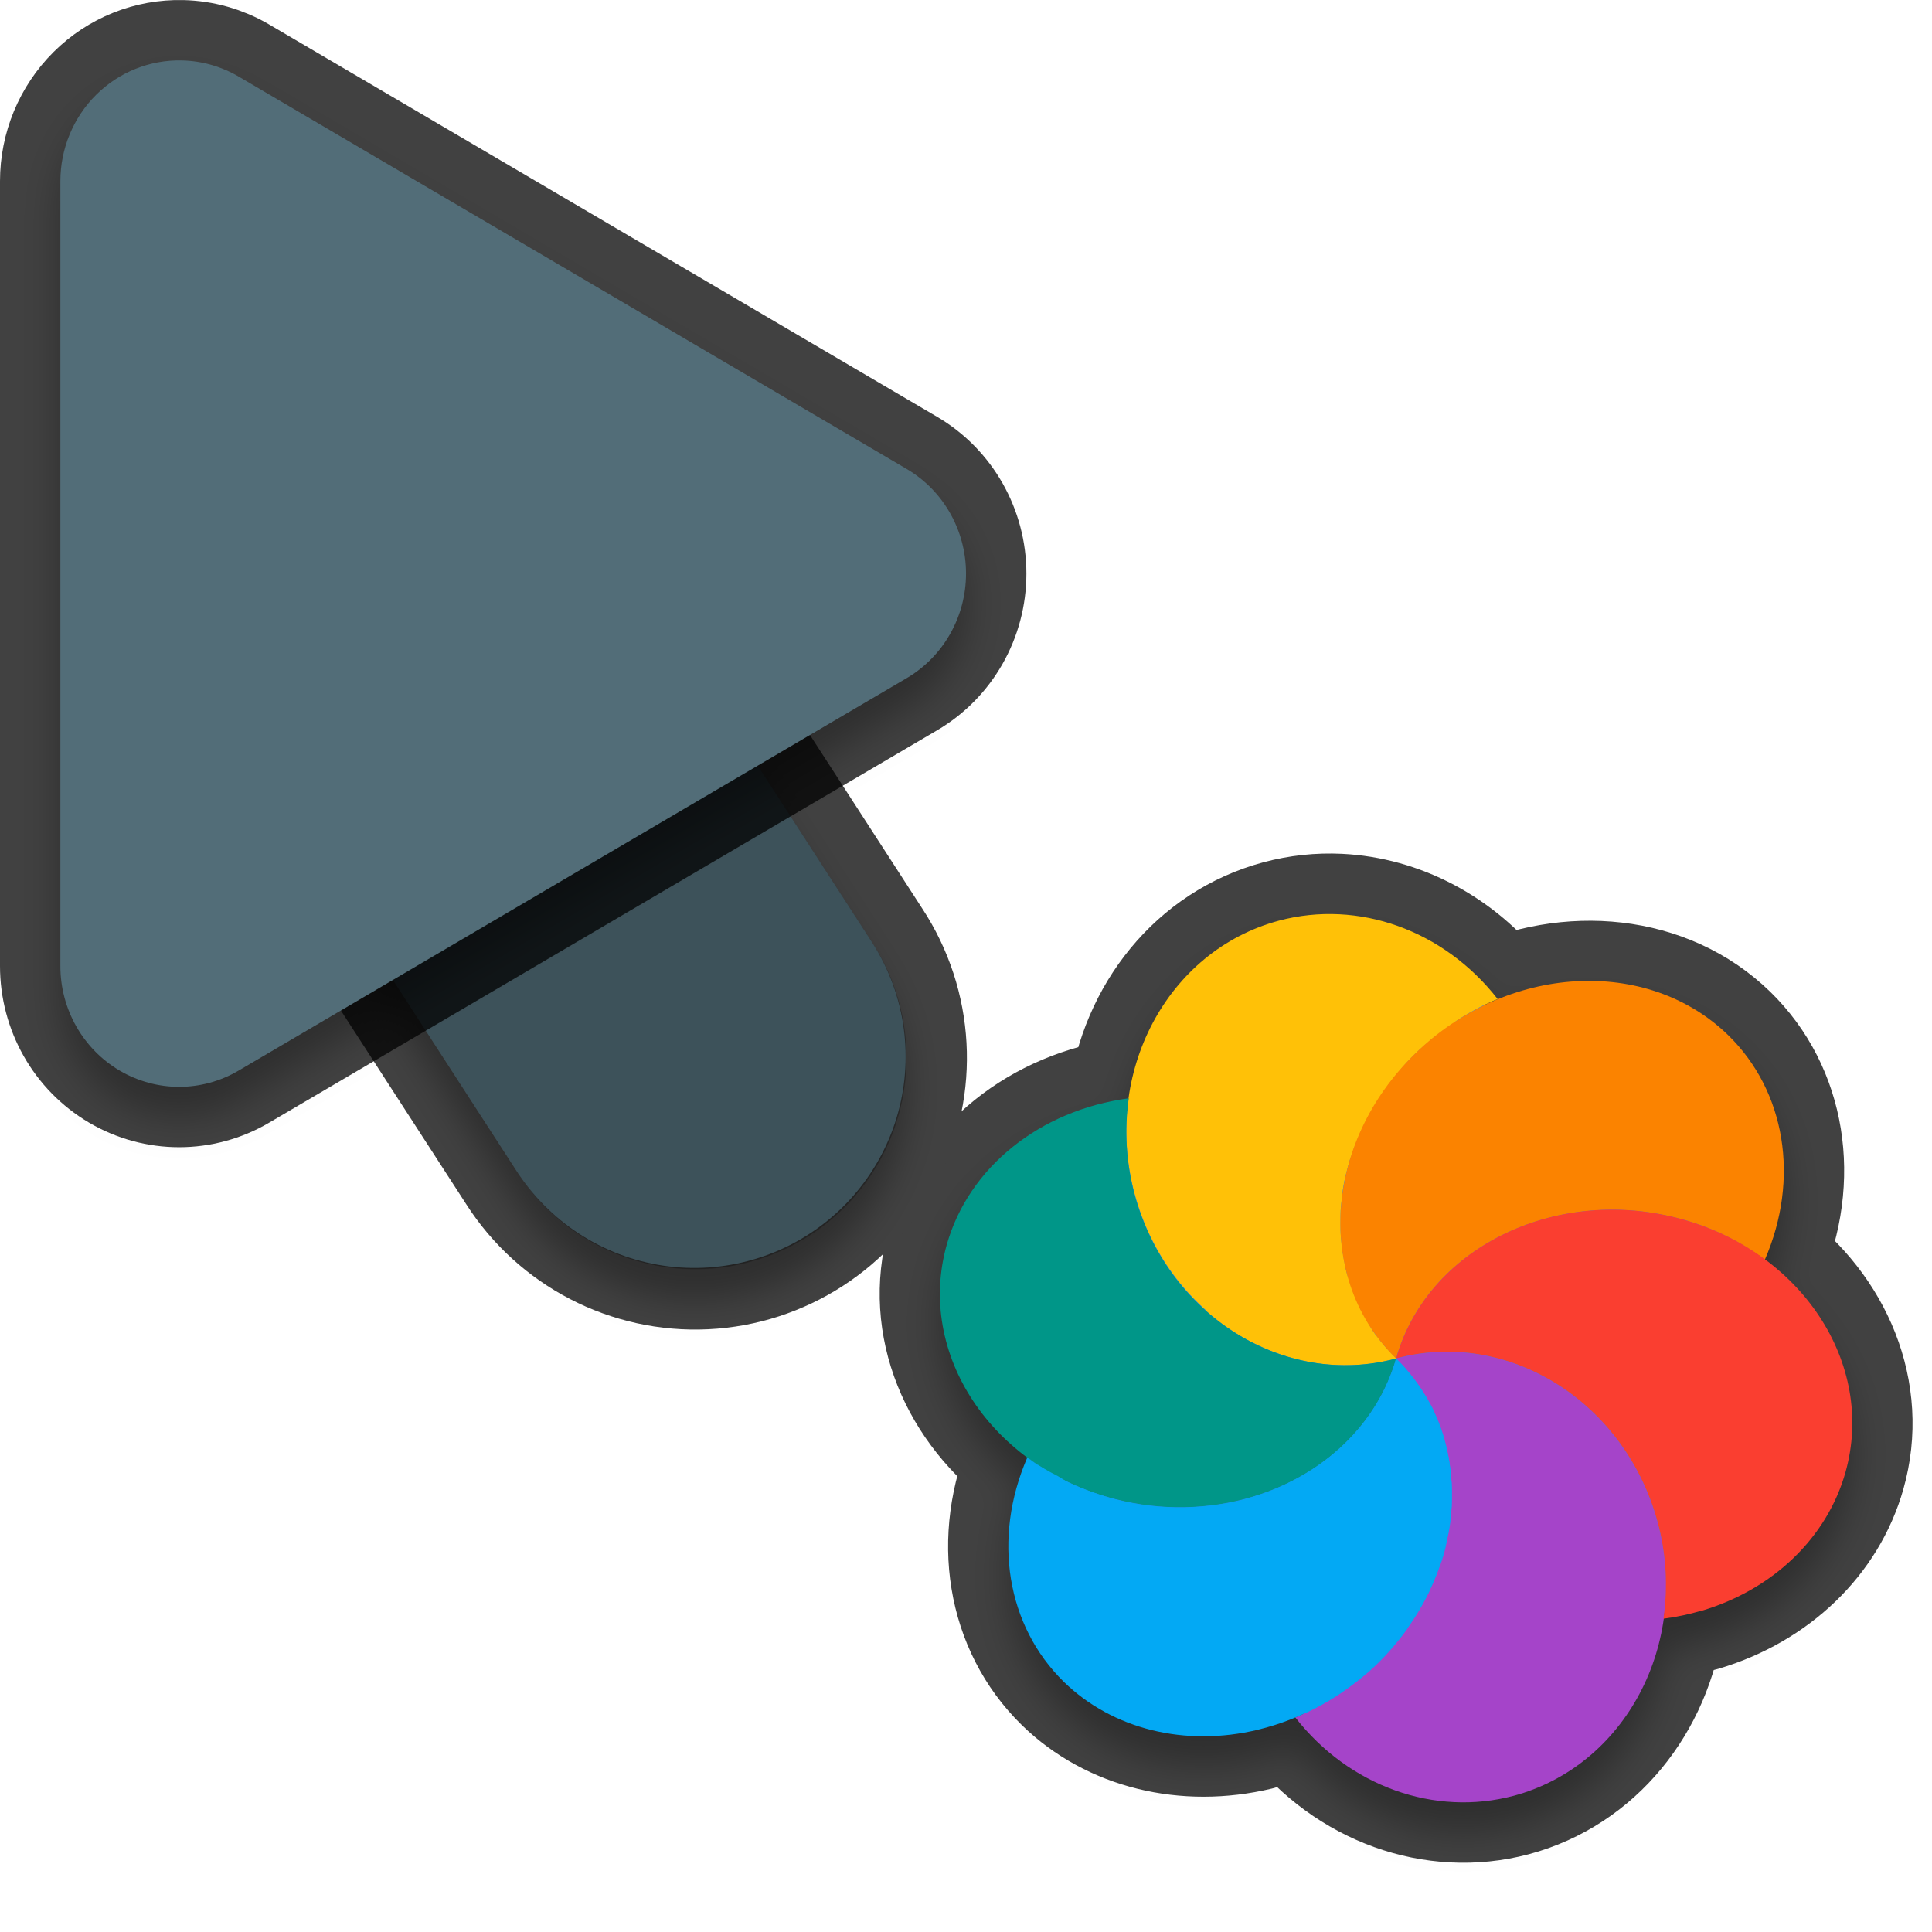
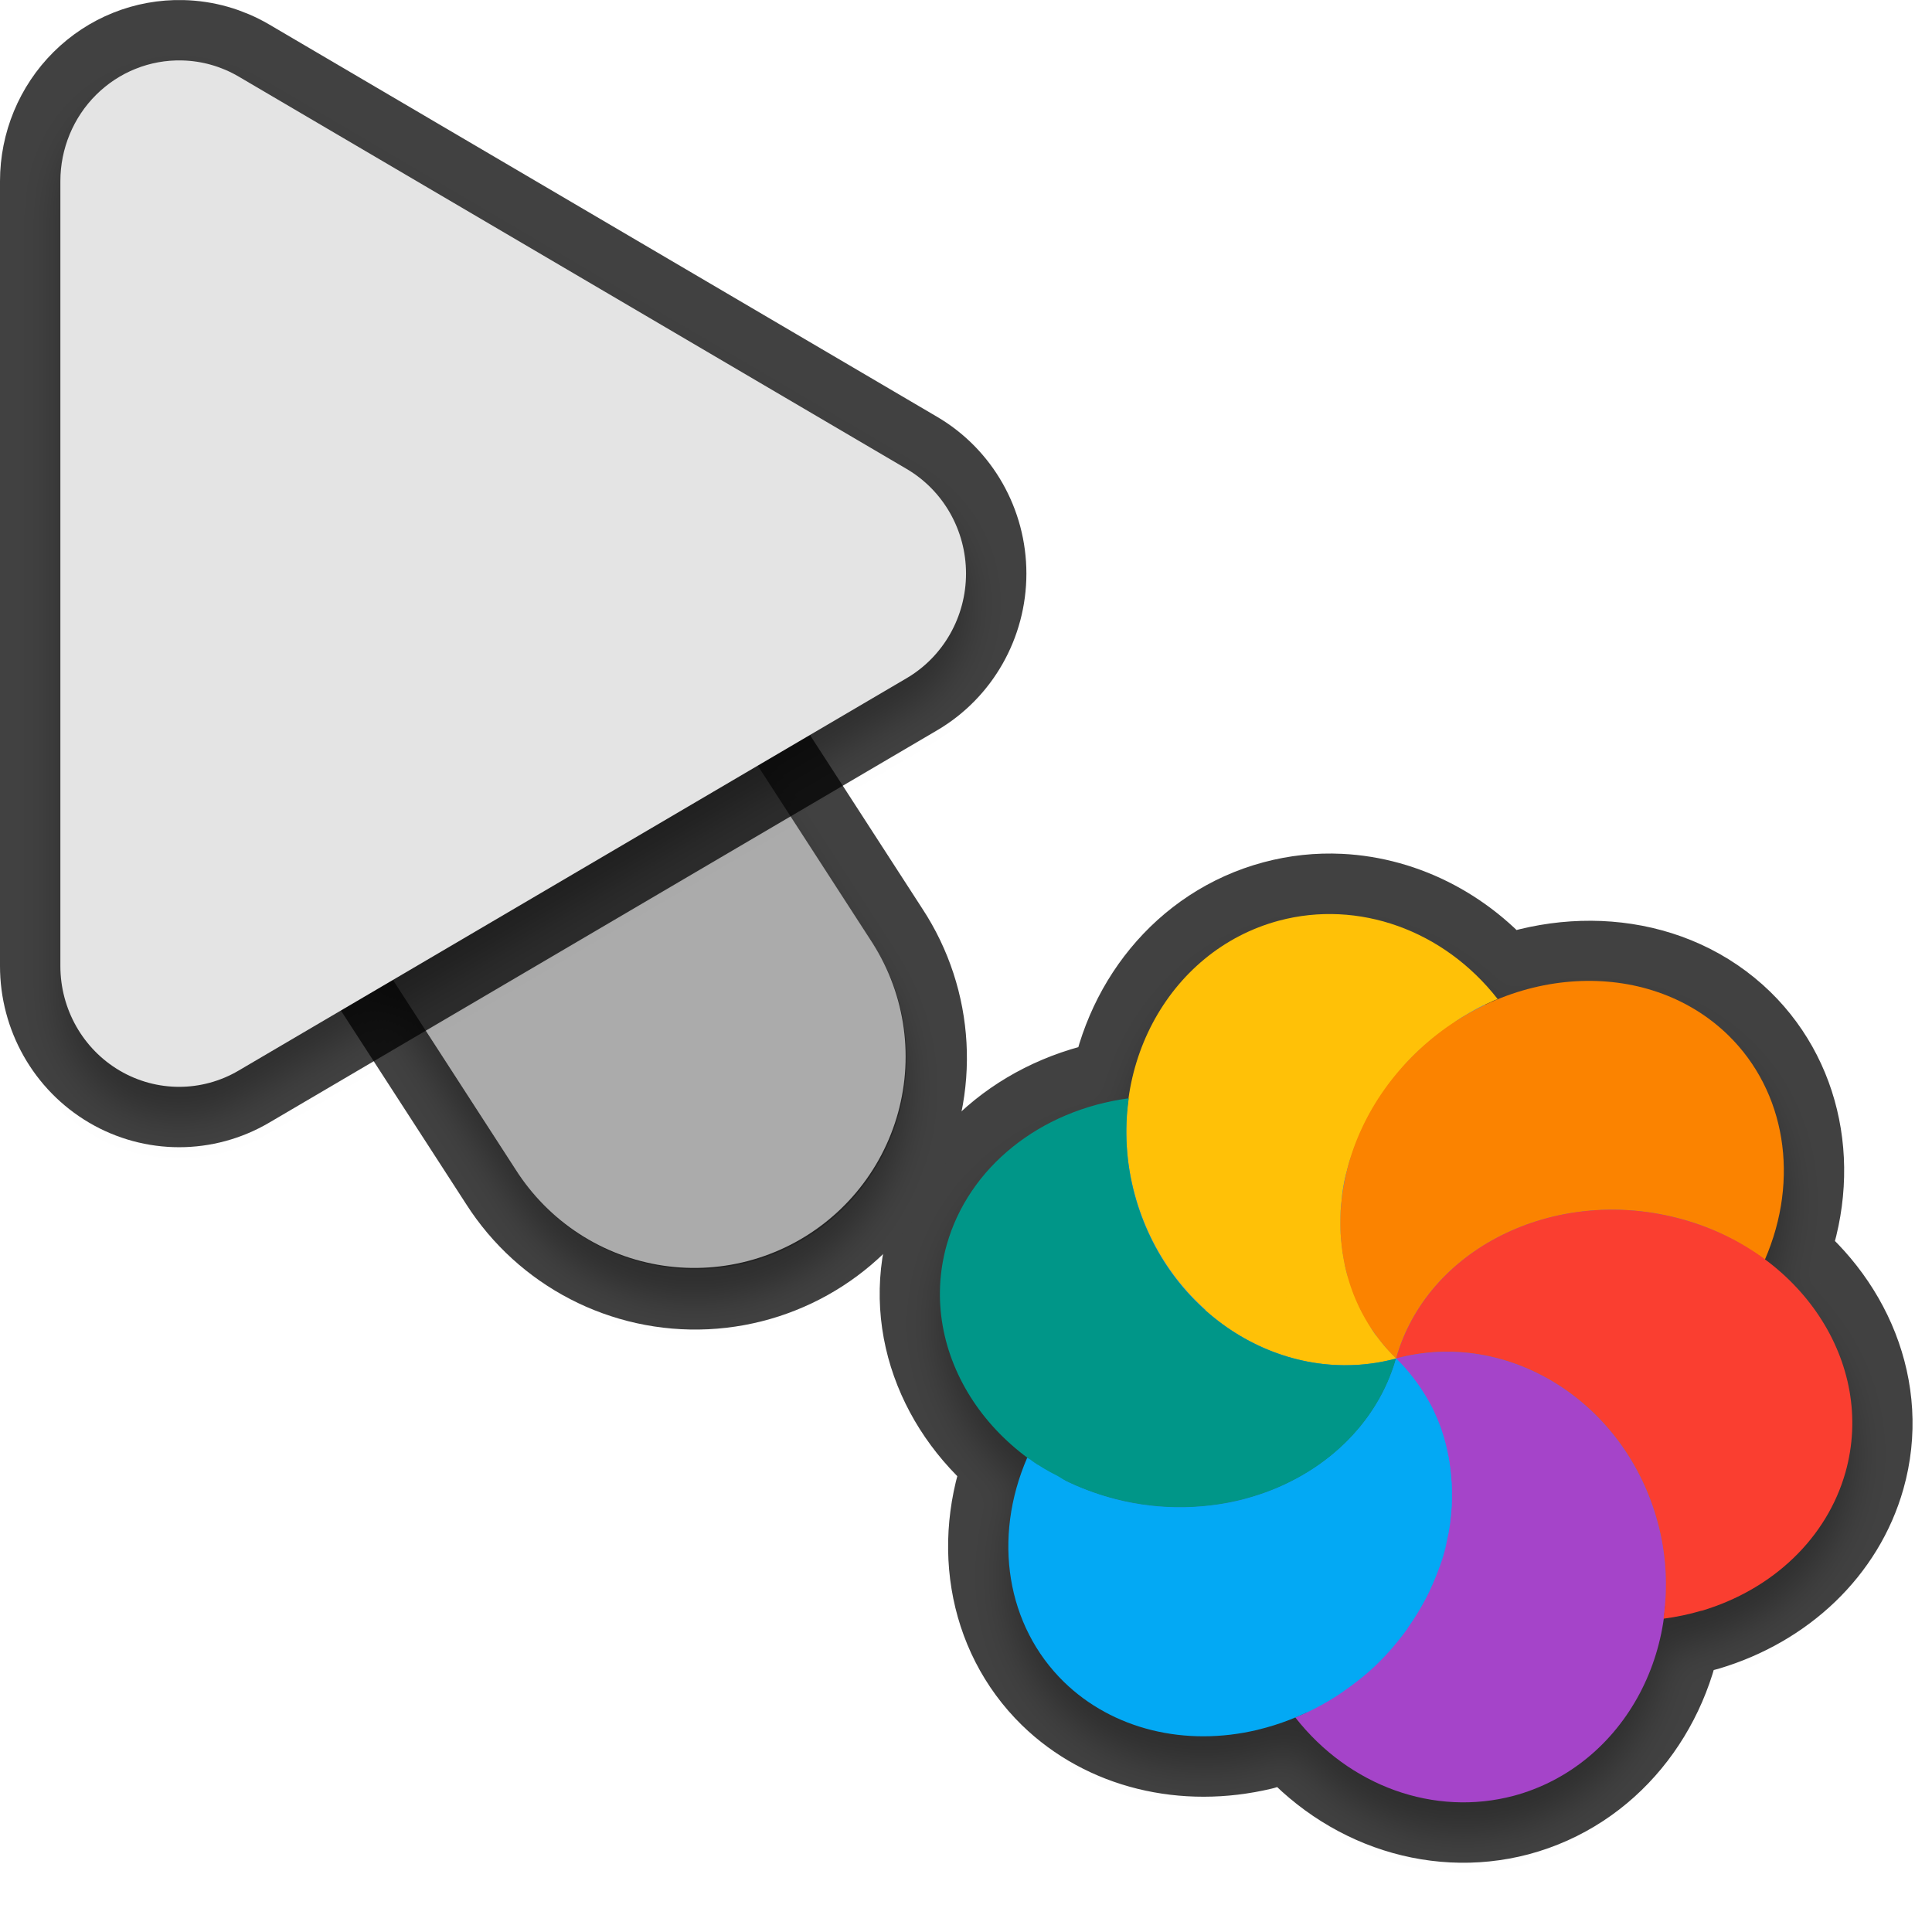
<svg xmlns="http://www.w3.org/2000/svg" id="svg5327" width="32" height="32" version="1.1">
  <defs id="defs5329">
    <filter id="filter843" style="color-interpolation-filters:sRGB" width="1.108" height="1.087" x="-.05" y="-.04">
      <feGaussianBlur id="feGaussianBlur845" stdDeviation=".281" />
    </filter>
    <filter id="filter835" style="color-interpolation-filters:sRGB" width="1.102" height="1.09" x="-.05" y="-.04">
      <feGaussianBlur id="feGaussianBlur837" stdDeviation=".32" />
    </filter>
    <filter id="filter1190" style="color-interpolation-filters:sRGB" width="1.095" height="1.097" x="-.05" y="-.05">
      <feGaussianBlur id="feGaussianBlur1192" stdDeviation=".298" />
    </filter>
  </defs>
  <path id="ellipse861" style="opacity:0.3;fill:#000000;stroke-width:0.375;filter:url(#filter1190)" d="m 25.065,30.247 c 1.364,-0.365 2.297,-1.554 2.489,-2.952 0.018,0.015 0.013,0.019 -0.005,0.023 0.214,-0.029 0.425,-0.073 0.63,-0.133 1.186,-0.353 2.077,-1.211 2.383,-2.291 0.375,-1.325 -0.204,-2.688 -1.344,-3.53 -7.21e-4,-4e-4 -0.004,0 0.021,0 0.582,-1.338 0.345,-2.791 -0.607,-3.72 -0.996,-0.969 -2.527,-1.141 -3.871,-0.568 -0.012,0 0.033,-0.019 0.047,-0.029 -0.892,-1.142 -2.306,-1.649 -3.622,-1.298 -1.366,0.366 -2.3,1.562 -2.488,2.963 -0.013,-0.019 0.005,-0.022 0.003,-0.029 -1.473,0.197 -2.65,1.142 -3.013,2.421 -0.378,1.338 0.212,2.717 1.375,3.556 -0.02,-0.01 -0.03,-0.018 -0.045,-0.025 a 3.396,3.844 51.279 0 0 0.609,3.715 3.396,3.844 51.279 0 0 3.209,0.792 3.396,3.844 51.279 0 0 0.613,-0.203 c 0.892,1.14 2.305,1.647 3.619,1.297 z M 24.612,17.146 a 6,6.189 75 0 0 3.2e-4,6e-4 c -3.67e-4,-9e-4 -0.002,0 -0.004,0 -2.04e-4,9e-4 7.33e-4,0 0.002,0 z" />
  <path id="path877" style="color:#000000;font-style:normal;font-variant:normal;font-weight:normal;font-stretch:normal;font-size:medium;line-height:normal;font-family:sans-serif;font-variant-ligatures:normal;font-variant-position:normal;font-variant-caps:normal;font-variant-numeric:normal;font-variant-alternates:normal;font-feature-settings:normal;text-indent:0;text-align:start;text-decoration:none;text-decoration-line:none;text-decoration-style:solid;text-decoration-color:#000000;letter-spacing:normal;word-spacing:normal;text-transform:none;writing-mode:lr-tb;direction:ltr;text-orientation:mixed;dominant-baseline:auto;baseline-shift:baseline;text-anchor:start;white-space:normal;shape-padding:0;clip-rule:nonzero;display:inline;overflow:visible;visibility:visible;opacity:0.3;isolation:auto;mix-blend-mode:normal;color-interpolation:sRGB;color-interpolation-filters:linearRGB;solid-color:#000000;solid-opacity:1;vector-effect:none;fill:#000000;fill-opacity:1;fill-rule:nonzero;stroke:none;stroke-width:7;stroke-linecap:round;stroke-linejoin:miter;stroke-miterlimit:4;stroke-dasharray:none;stroke-dashoffset:0;stroke-opacity:1;filter:url(#filter843);color-rendering:auto;image-rendering:auto;shape-rendering:auto;text-rendering:auto;enable-background:accumulate" d="m 6.01,5.959 a 3.5,3.5 0 0 0 -2.949,5.443 l 5.5,8.5 a 3.501,3.501 0 1 0 5.879,-3.803 l -5.5,-8.5 A 3.5,3.5 0 0 0 6.01,5.959 Z" />
  <g id="g880" style="opacity:0.75">
    <path id="ellipse857" style="fill:none;stroke-width:2;stroke:#010101;stroke-opacity:1;stroke-miterlimit:4;stroke-dasharray:none;stroke-linejoin:round;stroke-linecap:round;opacity:1" d="M 22.18 15.141 C 21.848 15.125 21.514 15.16 21.186 15.248 C 19.816 15.615 18.878 16.814 18.693 18.221 C 18.695 18.211 18.694 18.201 18.695 18.191 C 17.222 18.388 16.047 19.334 15.684 20.613 C 15.306 21.951 15.896 23.328 17.059 24.168 C 17.041 24.159 17.029 24.151 17.016 24.145 A 3.396 3.844 51.279 0 0 17.625 27.859 A 3.396 3.844 51.279 0 0 20.834 28.652 L 20.832 28.65 A 3.396 3.844 51.279 0 0 21.451 28.445 C 22.341 29.584 23.752 30.092 25.064 29.746 C 26.428 29.381 27.361 28.19 27.553 26.793 C 27.552 26.799 27.554 26.806 27.553 26.812 C 27.767 26.784 27.977 26.74 28.182 26.68 L 28.184 26.68 C 29.369 26.327 30.259 25.471 30.564 24.391 C 30.939 23.066 30.362 21.701 29.221 20.859 C 29.224 20.862 29.227 20.863 29.23 20.865 C 29.812 19.527 29.576 18.074 28.625 17.145 C 27.593 16.141 25.99 15.995 24.613 16.643 A 6 6.189 75 0 0 24.6 16.641 C 24.635 16.624 24.67 16.605 24.705 16.59 C 24.738 16.571 24.774 16.561 24.807 16.545 C 24.138 15.689 23.174 15.189 22.18 15.141 z" />
    <path id="path874" style="color:#000000;font-style:normal;font-variant:normal;font-weight:normal;font-stretch:normal;font-size:medium;line-height:normal;font-family:sans-serif;font-variant-ligatures:normal;font-variant-position:normal;font-variant-caps:normal;font-variant-numeric:normal;font-variant-alternates:normal;font-feature-settings:normal;text-indent:0;text-align:start;text-decoration:none;text-decoration-line:none;text-decoration-style:solid;text-decoration-color:#000000;letter-spacing:normal;word-spacing:normal;text-transform:none;writing-mode:lr-tb;direction:ltr;text-orientation:mixed;dominant-baseline:auto;baseline-shift:baseline;text-anchor:start;white-space:normal;shape-padding:0;clip-rule:nonzero;display:inline;overflow:visible;visibility:visible;opacity:1;isolation:auto;mix-blend-mode:normal;color-interpolation:sRGB;color-interpolation-filters:linearRGB;solid-color:#000000;solid-opacity:1;vector-effect:none;fill:none;fill-opacity:1;fill-rule:nonzero;stroke:#010101;stroke-width:2;stroke-linecap:round;stroke-linejoin:round;stroke-miterlimit:4;stroke-dasharray:none;stroke-dashoffset:0;stroke-opacity:1;color-rendering:auto;image-rendering:auto;shape-rendering:auto;text-rendering:auto;enable-background:accumulate" d="m 6.01,5.46 a 3.5,3.5 0 0 0 -2.949,5.441 l 5.5,8.5 a 3.501,3.501 0 1 0 5.879,-3.803 l -5.5,-8.5 A 3.5,3.5 0 0 0 6.01,5.46 Z" />
  </g>
-   <path id="path4" style="fill:none;stroke:#526d78;stroke-width:7;stroke-linecap:round;stroke-opacity:1" d="m 11.5,17.501 -5.5,-8.5" />
+   <path id="path4" style="fill:none;stroke:#e4e4e4;stroke-width:7;stroke-linecap:round;stroke-opacity:1" d="m 11.5,17.501 -5.5,-8.5" />
  <path id="path881" style="opacity:0.3;fill:#000000;stroke-width:0.5;filter:url(#filter835)" d="M 3.013,1.502 A 1.967,2.001 0 0 0 1,3.502 V 16.499 A 1.967,2.001 0 0 0 3.951,18.233 L 15.015,11.734 a 1.967,2.001 0 0 0 0,-3.468 L 3.951,1.768 A 1.967,2.001 0 0 0 3.013,1.502 Z" />
  <path id="path845" style="color:#000000;font-style:normal;font-variant:normal;font-weight:normal;font-stretch:normal;font-size:medium;line-height:normal;font-family:sans-serif;font-variant-ligatures:normal;font-variant-position:normal;font-variant-caps:normal;font-variant-numeric:normal;font-variant-alternates:normal;font-feature-settings:normal;text-indent:0;text-align:start;text-decoration:none;text-decoration-line:none;text-decoration-style:solid;text-decoration-color:#000000;letter-spacing:normal;word-spacing:normal;text-transform:none;writing-mode:lr-tb;direction:ltr;text-orientation:mixed;dominant-baseline:auto;baseline-shift:baseline;text-anchor:start;white-space:normal;shape-padding:0;clip-rule:nonzero;display:inline;overflow:visible;visibility:visible;opacity:0.25;isolation:auto;mix-blend-mode:normal;color-interpolation:sRGB;color-interpolation-filters:linearRGB;solid-color:#000000;solid-opacity:1;vector-effect:none;fill:#000000;fill-opacity:1;fill-rule:nonzero;stroke:none;stroke-width:7;stroke-linecap:round;stroke-linejoin:miter;stroke-miterlimit:4;stroke-dasharray:none;stroke-dashoffset:0;stroke-opacity:1;color-rendering:auto;image-rendering:auto;shape-rendering:auto;text-rendering:auto;enable-background:accumulate" d="m 6.01,5.46 a 3.5,3.5 0 0 0 -2.949,5.441 l 5.5,8.5 a 3.501,3.501 0 1 0 5.879,-3.803 l -5.5,-8.5 A 3.5,3.5 0 0 0 6.01,5.46 Z" />
  <path id="path876" style="fill:none;stroke-width:2;stroke:#010101;stroke-opacity:1;stroke-miterlimit:4;stroke-dasharray:none;opacity:0.75;stroke-linejoin:round" d="M 3.013,1.001 A 1.967,2.001 0 0 0 1,3.001 V 15.999 A 1.967,2.001 0 0 0 3.951,17.733 L 15.015,11.234 a 1.967,2.001 0 0 0 0,-3.468 L 3.951,1.267 A 1.967,2.001 0 0 0 3.013,1.001 Z" />
-   <path id="path8" style="fill:#526d78;stroke-width:0.5" d="M 3.013,1.001 A 1.967,2.001 0 0 0 1,3.001 V 15.999 A 1.967,2.001 0 0 0 3.951,17.733 L 15.015,11.234 a 1.967,2.001 0 0 0 0,-3.468 L 3.951,1.267 A 1.967,2.001 0 0 0 3.013,1.001 Z" />
+   <path id="path8" style="fill:#e4e4e4;stroke-width:0.5" d="M 3.013,1.001 A 1.967,2.001 0 0 0 1,3.001 V 15.999 A 1.967,2.001 0 0 0 3.951,17.733 L 15.015,11.234 a 1.967,2.001 0 0 0 0,-3.468 L 3.951,1.267 A 1.967,2.001 0 0 0 3.013,1.001 Z" />
  <ellipse id="ellipse3" style="fill:#278df2;stroke-width:0.375" cx="-16.513" cy="-27.72" rx="6.189" ry="6" transform="rotate(165)" />
  <path id="ellipse10" style="fill:#ffc107;stroke-width:0.375" d="m 23.124,22.502 c -0.067,-0.067 -0.133,-0.133 -0.191,-0.207 -0.038,-0.052 -0.081,-0.098 -0.117,-0.151 -0.036,-0.035 -0.062,-0.081 -0.09,-0.121 -0.03,-0.053 -0.061,-0.104 -0.09,-0.157 -0.028,-0.048 -0.054,-0.093 -0.08,-0.141 -0.029,-0.05 -0.05,-0.106 -0.075,-0.159 -0.02,-0.055 -0.047,-0.108 -0.067,-0.162 -0.014,-0.053 -0.038,-0.105 -0.053,-0.158 -0.014,-0.053 -0.038,-0.102 -0.052,-0.156 -0.016,-0.062 -0.034,-0.126 -0.041,-0.191 -0.013,-0.051 -0.017,-0.103 -0.029,-0.154 -0.006,-0.057 -0.013,-0.114 -0.02,-0.171 -0.007,-0.064 -0.014,-0.127 -0.014,-0.19 -5.2e-5,-0.053 2.77e-4,-0.107 1.52e-4,-0.162 -0.002,-0.059 -9.1e-5,-0.117 4.96e-4,-0.177 0.009,-0.073 0.012,-0.146 0.022,-0.218 -6.6e-5,-0.044 0.01,-0.091 0.016,-0.134 0.01,-0.072 0.025,-0.144 0.042,-0.216 0.013,-0.048 0.027,-0.096 0.038,-0.143 0.017,-0.066 0.035,-0.132 0.063,-0.195 0.015,-0.056 0.04,-0.111 0.057,-0.167 0.025,-0.053 0.045,-0.108 0.068,-0.163 0.026,-0.058 0.05,-0.117 0.079,-0.174 0.033,-0.059 0.059,-0.122 0.093,-0.181 0.027,-0.048 0.055,-0.096 0.082,-0.142 0.039,-0.068 0.087,-0.131 0.13,-0.198 0.022,-0.039 0.053,-0.073 0.075,-0.111 0.044,-0.057 0.086,-0.116 0.132,-0.171 0.041,-0.05 0.082,-0.099 0.124,-0.149 0.067,-0.081 0.142,-0.156 0.217,-0.231 0.082,-0.08 0.169,-0.154 0.256,-0.227 0.033,-0.032 0.071,-0.056 0.107,-0.085 0.066,-0.053 0.136,-0.103 0.206,-0.152 0.032,-0.017 0.062,-0.037 0.088,-0.063 0.075,-0.054 0.154,-0.1 0.233,-0.146 0.029,-0.015 0.053,-0.031 0.082,-0.047 0.093,-0.054 0.19,-0.098 0.288,-0.141 0.033,-0.019 0.07,-0.028 0.102,-0.044 -0.891,-1.142 -2.306,-1.649 -3.622,-1.298 -1.857,0.498 -2.927,2.523 -2.391,4.523 0.536,2 2.475,3.219 4.332,2.721 z m 0,0 c 4.19e-4,-10e-5 0,0 0,0 z" />
  <path id="path9" style="fill:#a544c9;stroke-width:0.375" d="m 25.065,29.746 c 1.858,-0.497 2.929,-2.523 2.393,-4.524 -0.536,-2.001 -2.477,-3.22 -4.334,-2.721 0.067,0.067 0.133,0.133 0.191,0.207 0.039,0.054 0.082,0.104 0.121,0.158 0.032,0.033 0.054,0.072 0.082,0.11 0.032,0.056 0.074,0.108 0.107,0.164 0.025,0.042 0.05,0.087 0.076,0.131 0.034,0.058 0.058,0.123 0.086,0.185 0.021,0.037 0.033,0.077 0.049,0.114 0.032,0.079 0.058,0.162 0.083,0.245 0.004,0.026 0.012,0.048 0.019,0.07 0.024,0.089 0.039,0.181 0.06,0.271 -0.004,0.024 0.012,0.045 0.009,0.071 0.013,0.083 0.022,0.168 0.029,0.253 -6.55e-4,0.036 0.01,0.073 0.01,0.109 -4.25e-4,0.075 -2.7e-5,0.152 0.001,0.228 -0.001,0.044 -0.001,0.089 1.81e-4,0.132 -0.01,0.071 -0.012,0.141 -0.022,0.212 -3.82e-4,0.053 -0.011,0.103 -0.018,0.154 -0.01,0.065 -0.023,0.126 -0.038,0.188 -0.013,0.051 -0.018,0.107 -0.032,0.159 -0.022,0.082 -0.044,0.163 -0.075,0.242 -0.009,0.033 -0.026,0.061 -0.036,0.095 -0.034,0.088 -0.069,0.175 -0.108,0.261 -0.017,0.024 -0.025,0.053 -0.035,0.08 -0.039,0.087 -0.086,0.169 -0.133,0.252 -0.016,0.024 -0.027,0.05 -0.043,0.075 -0.051,0.089 -0.112,0.174 -0.168,0.262 -0.019,0.013 -0.021,0.035 -0.031,0.054 -0.056,0.077 -0.116,0.154 -0.177,0.228 -0.026,0.025 -0.045,0.058 -0.07,0.084 -0.076,0.089 -0.156,0.174 -0.239,0.256 -0.156,0.155 -0.329,0.292 -0.509,0.417 -0.032,0.018 -0.059,0.044 -0.088,0.066 -0.243,0.164 -0.502,0.302 -0.772,0.411 0.892,1.142 2.307,1.649 3.622,1.298 z" />
  <path id="path14" style="fill:#ffc107;stroke-width:0.375" d="m 23.124,22.502 c 4.242,-7.349 2.121,-3.674 0,0 z m 1.13e-4,-2e-4 C 22.22,21.488 21.07,21.253 19.963,21.7 c 0.858,0.767 2.025,1.106 3.162,0.802 z" />
  <path id="path11" style="fill:#009688;stroke-width:0.375" d="m 20.741,24.792 c 1.186,-0.353 2.077,-1.211 2.383,-2.291 -1.857,0.498 -3.797,-0.721 -4.333,-2.721 -0.139,-0.52 -0.17,-1.062 -0.095,-1.589 -1.473,0.197 -2.65,1.143 -3.014,2.422 -0.511,1.808 0.741,3.696 2.796,4.218 0.75,0.191 1.538,0.177 2.262,-0.039 z M 18.697,18.191 Z m 4.428,4.31 z" />
  <path id="ellipse980" style="fill:#03a9f4;stroke-width:0.375" d="m 20.833,28.65 a 3.396,3.844 51.279 0 0 1.978,-1.098 3.396,3.844 51.279 0 0 0.313,-5.05 c -0.036,0.136 -0.086,0.266 -0.141,0.394 -0.056,0.128 -0.12,0.252 -0.194,0.371 -0.217,0.356 -0.507,0.671 -0.853,0.93 -0.231,0.173 -0.489,0.321 -0.765,0.442 -0.138,0.059 -0.281,0.112 -0.43,0.156 -0.18,0.058 -0.365,0.098 -0.553,0.124 -0.375,0.057 -0.76,0.065 -1.141,0.021 -0.191,-0.022 -0.38,-0.057 -0.568,-0.105 -0.267,-0.072 -0.522,-0.162 -0.761,-0.273 -0.072,-0.03 -0.13,-0.075 -0.196,-0.113 -0.163,-0.082 -0.321,-0.172 -0.463,-0.279 -0.02,-0.01 -0.031,-0.019 -0.045,-0.026 a 3.396,3.844 51.279 0 0 0.609,3.715 3.396,3.844 51.279 0 0 3.209,0.792 z" />
  <path id="ellipse14" style="fill:#fb8300;stroke-width:0.375" d="m 23.124,22.502 c 4.19e-4,-10e-5 0,0 0,0 z m 0,0 c 0.51,-1.808 2.59,-2.851 4.645,-2.33 0.535,0.133 1.032,0.374 1.462,0.694 0.582,-1.338 0.345,-2.791 -0.606,-3.72 -1.347,-1.31 -3.669,-1.173 -5.187,0.306 -1.518,1.479 -1.659,3.74 -0.313,5.05 z" />
  <path id="ellipse18" style="fill:#fa3e30;stroke-width:0.375" d="m 28.183,26.68 c 1.186,-0.353 2.077,-1.211 2.383,-2.291 0.511,-1.808 -0.741,-3.697 -2.797,-4.219 -2.055,-0.521 -4.135,0.522 -4.645,2.33 1.857,-0.498 3.798,0.72 4.334,2.721 0.14,0.52 0.17,1.063 0.094,1.59 0.214,-0.029 0.425,-0.072 0.63,-0.133 z m -5.059,-4.179 c 4.19e-4,-10e-5 0,0 0,0 z" />
</svg>
